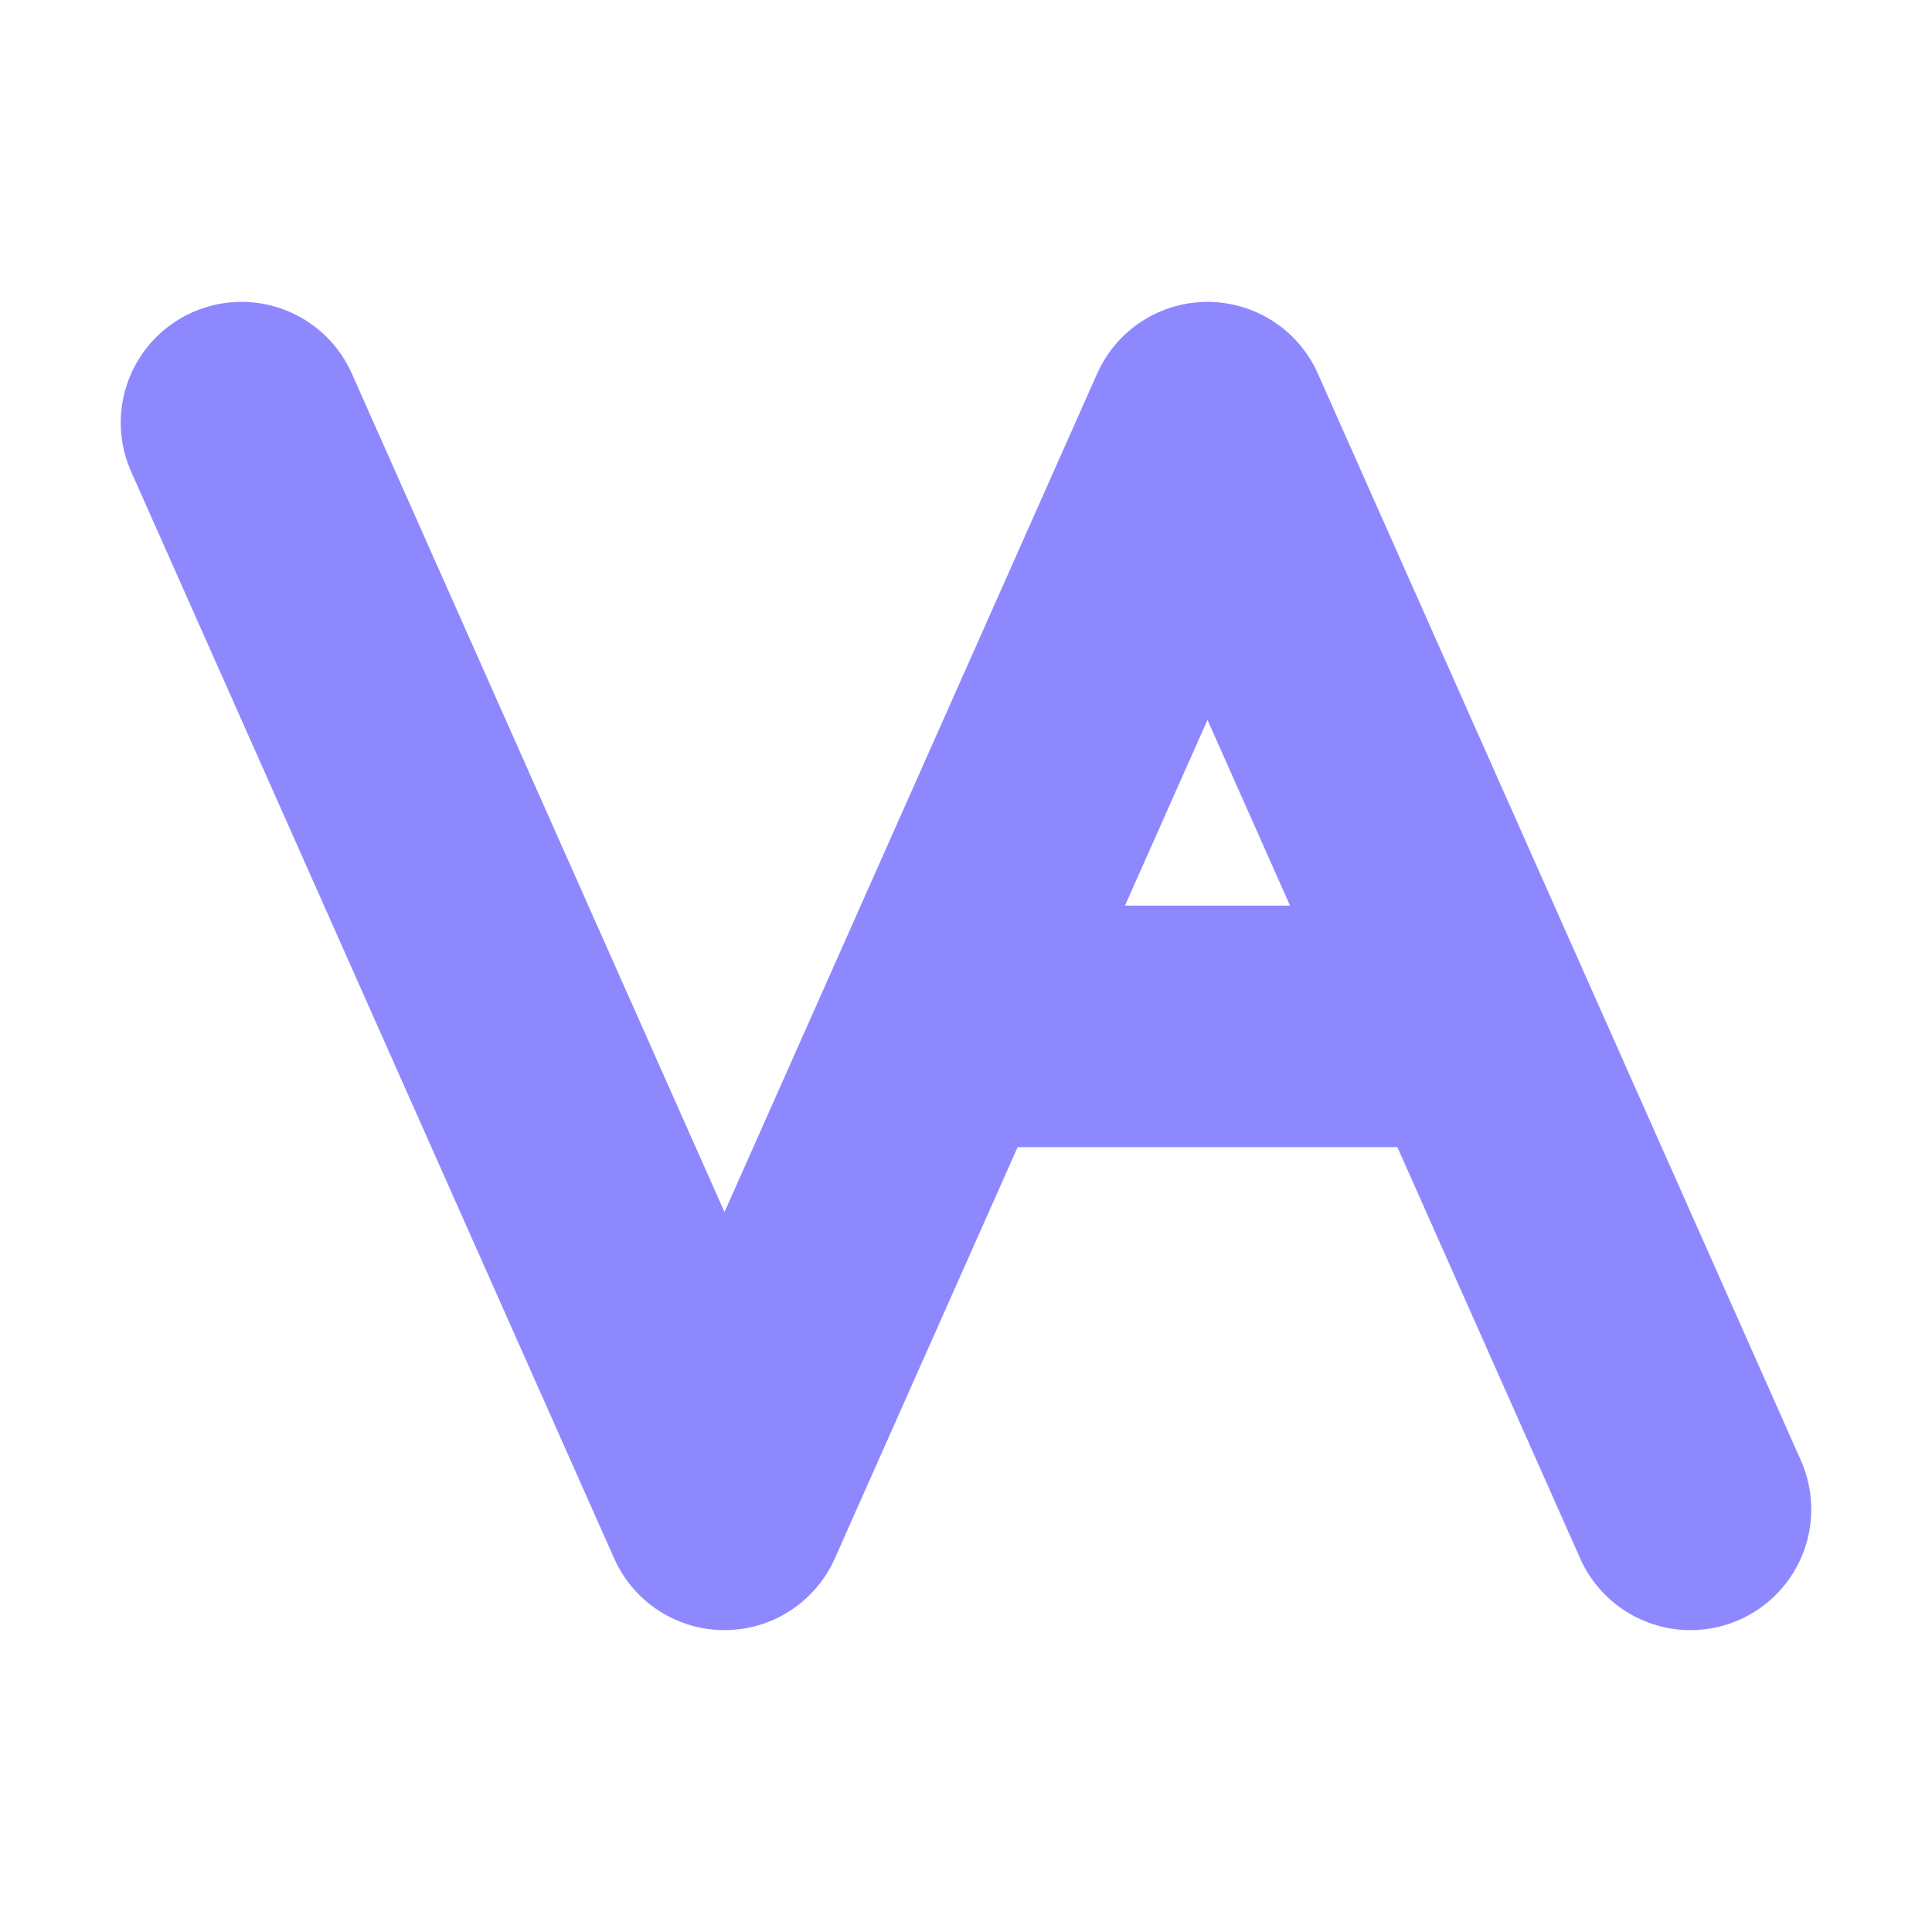
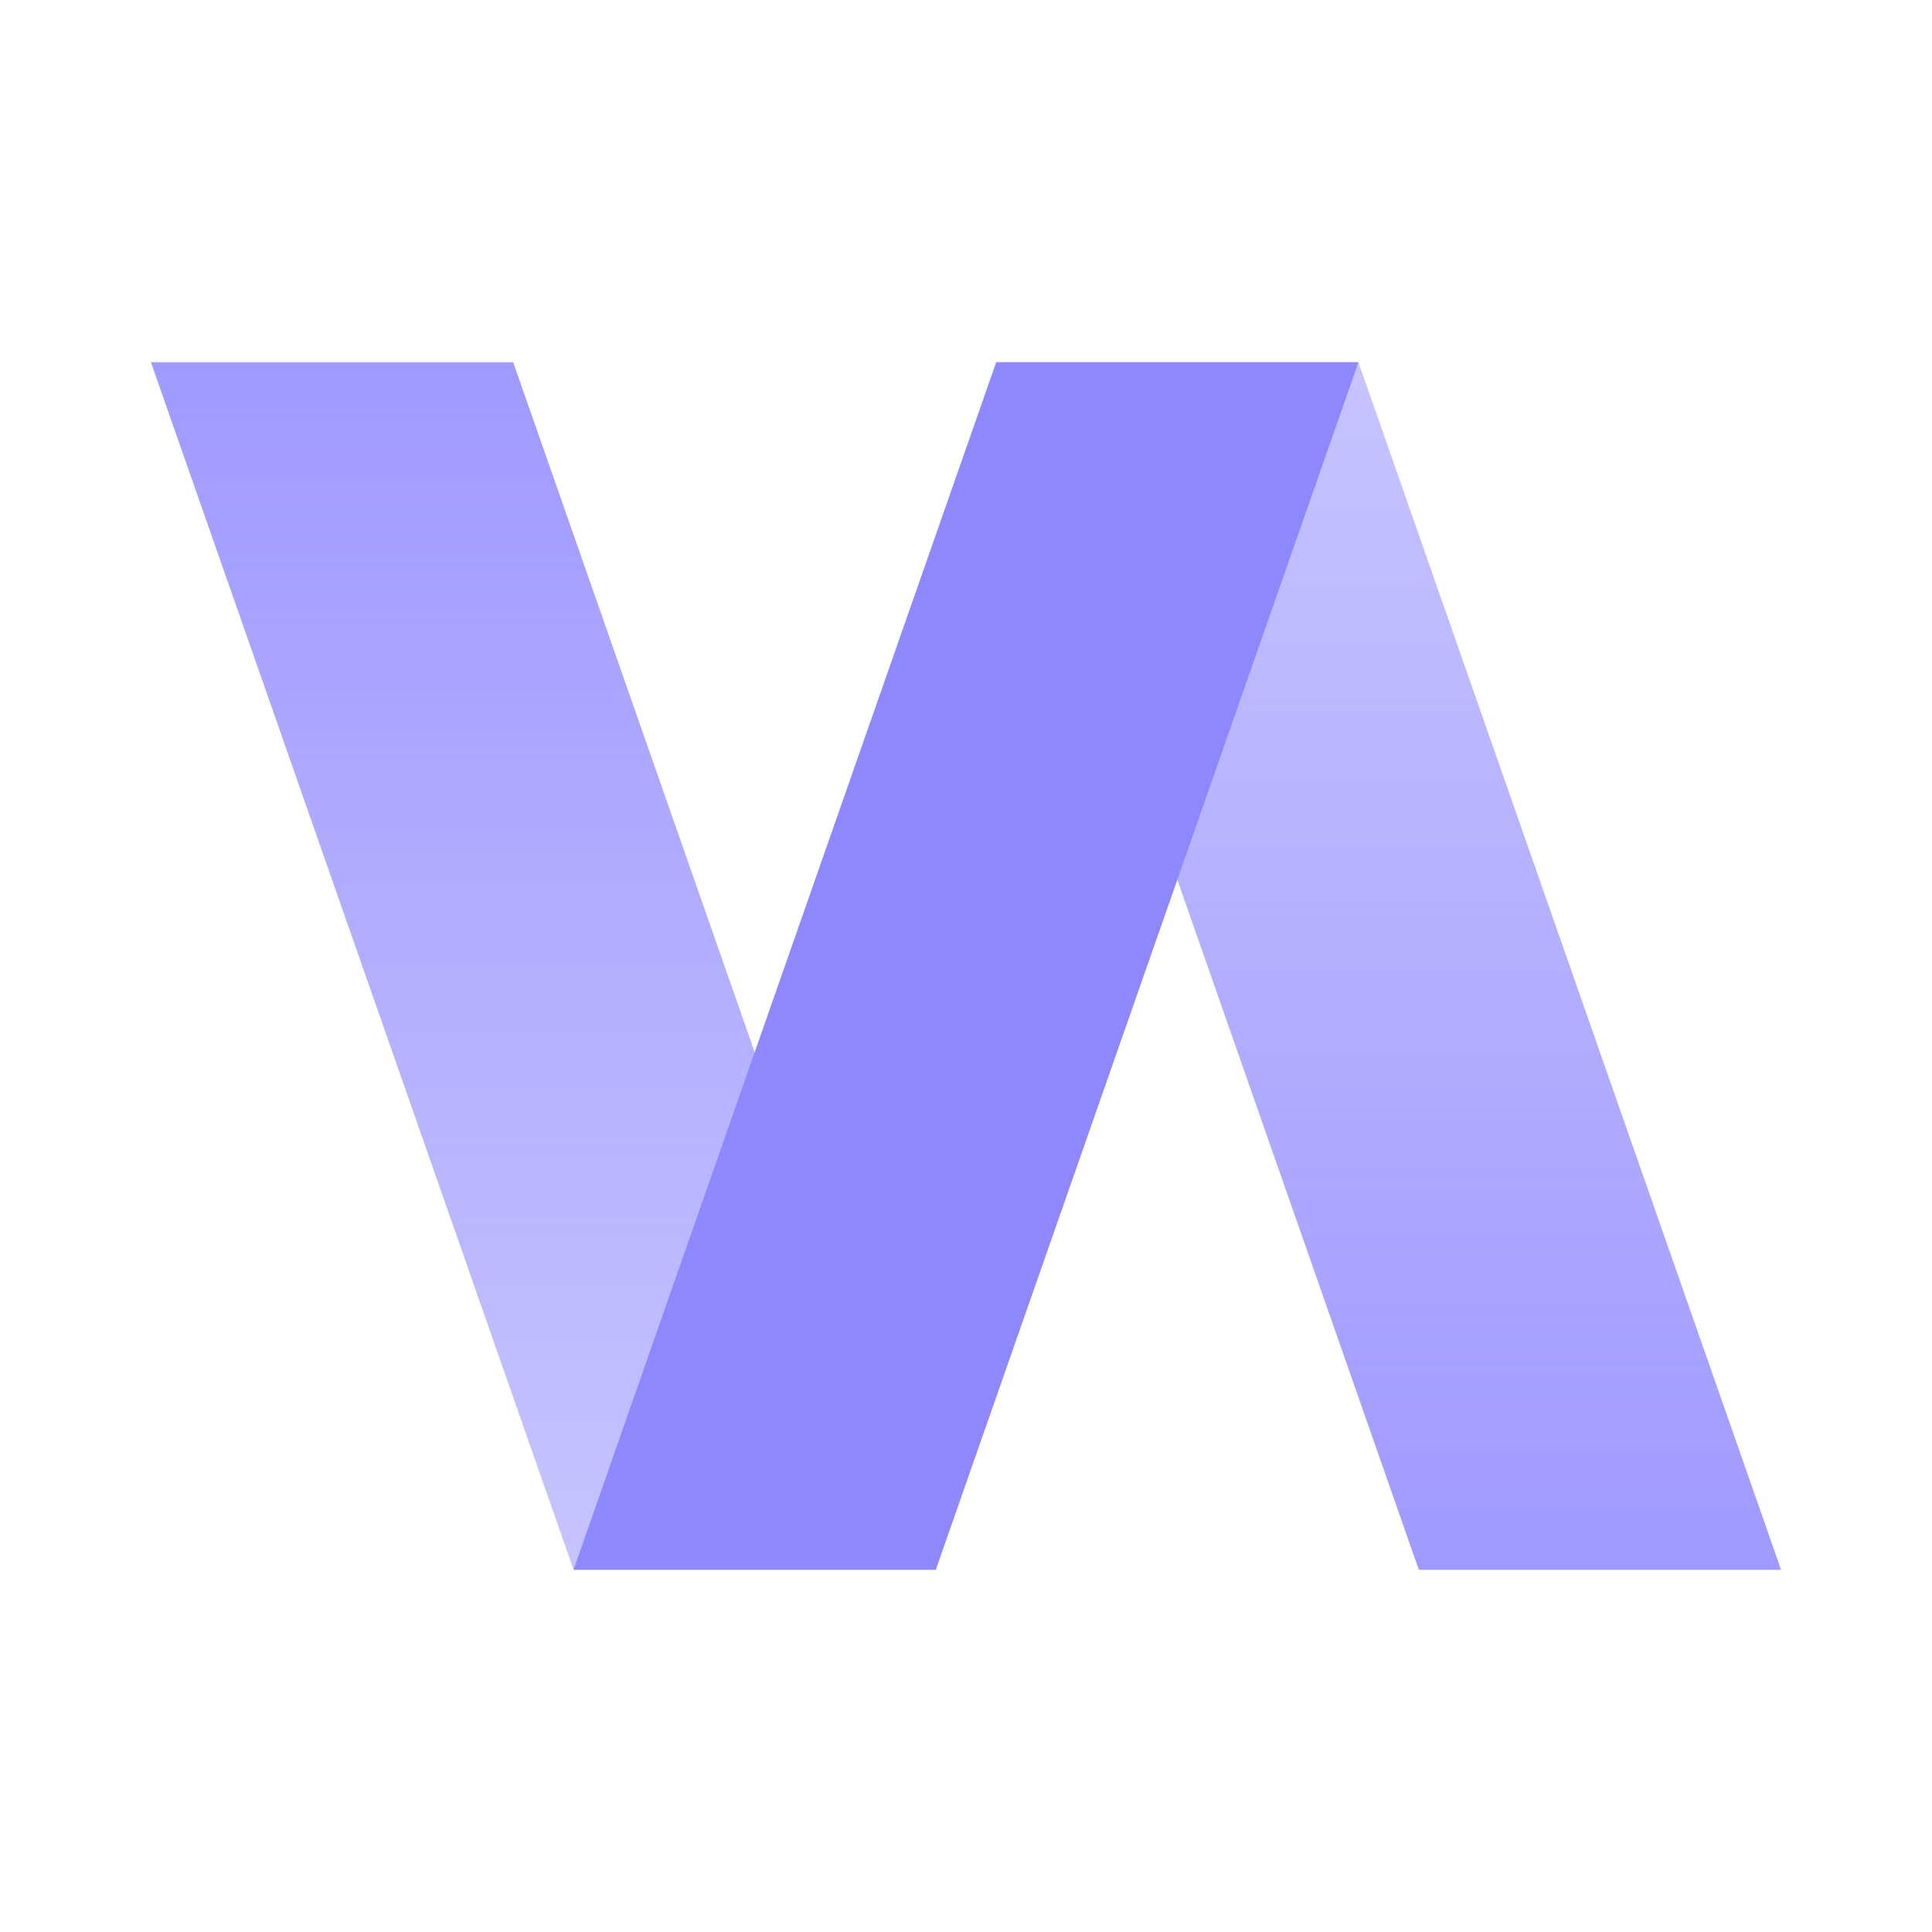
- <svg xmlns="http://www.w3.org/2000/svg" viewBox="0 0 32 32" width="32" height="32" role="img" aria-label="Sova">
-   <path fill="none" stroke="#8E88FF" stroke-width="4" stroke-linecap="round" stroke-linejoin="round" d="M4 7L12 25L20 7L28 25M15.6 17H24.4" />
+ <svg xmlns="http://www.w3.org/2000/svg" viewBox="0 0 32 32" width="32" height="32" role="img" aria-label="SOVA — ribbon-folded V and A ligature">
+   <defs>
+     <linearGradient id="sova-fold-l" gradientUnits="userSpaceOnUse" x1="0" y1="6" x2="0" y2="26">
+       <stop offset="0" stop-color="#8E88FF" stop-opacity=".85" />
+       <stop offset="1" stop-color="#8E88FF" stop-opacity=".5" />
+     </linearGradient>
+     <linearGradient id="sova-fold-r" gradientUnits="userSpaceOnUse" x1="0" y1="6" x2="0" y2="26">
+       <stop offset="0" stop-color="#8E88FF" stop-opacity=".5" />
+       <stop offset="1" stop-color="#8E88FF" stop-opacity=".85" />
+     </linearGradient>
+   </defs>
+   <g transform="translate(0.5 0)">
+     <polygon fill="url(#sova-fold-l)" points="2,6 8,6 15,26 9,26" />
+     <polygon fill="url(#sova-fold-r)" points="16,6 22,6 29,26 23,26" />
+     <polygon fill="#8E88FF" points="9,26 15,26 22,6 16,6" />
+   </g>
</svg>
